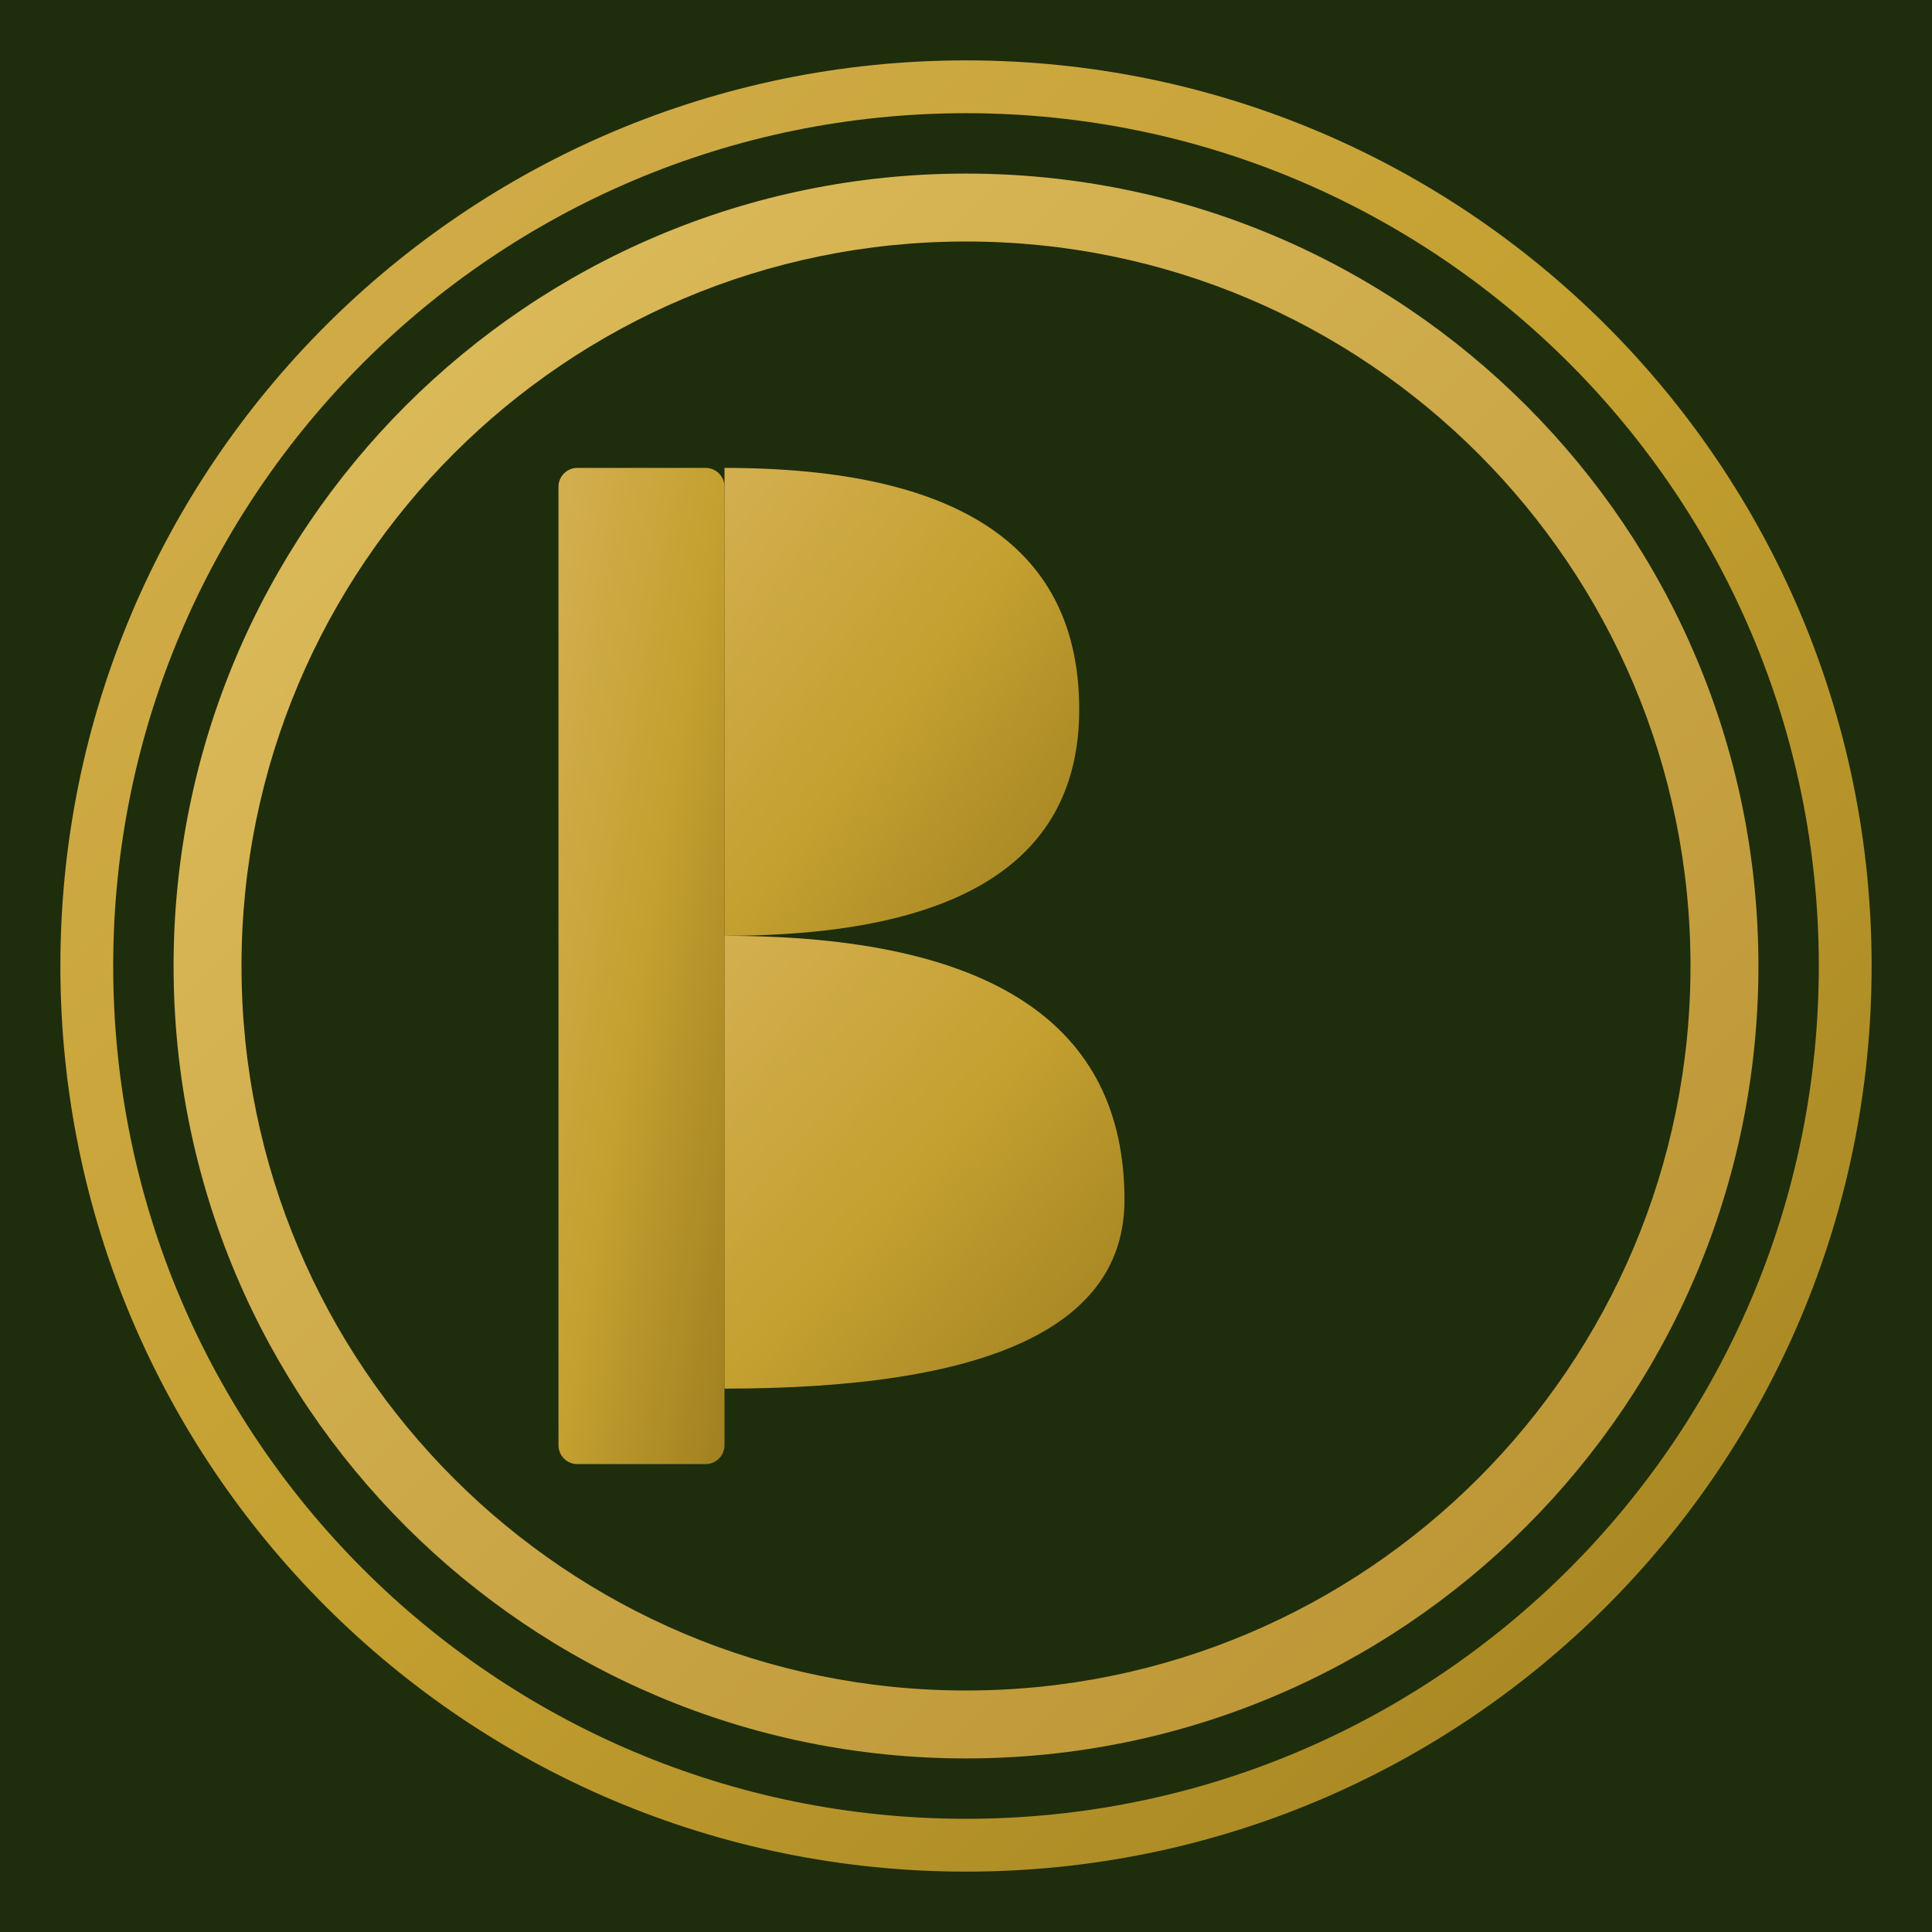
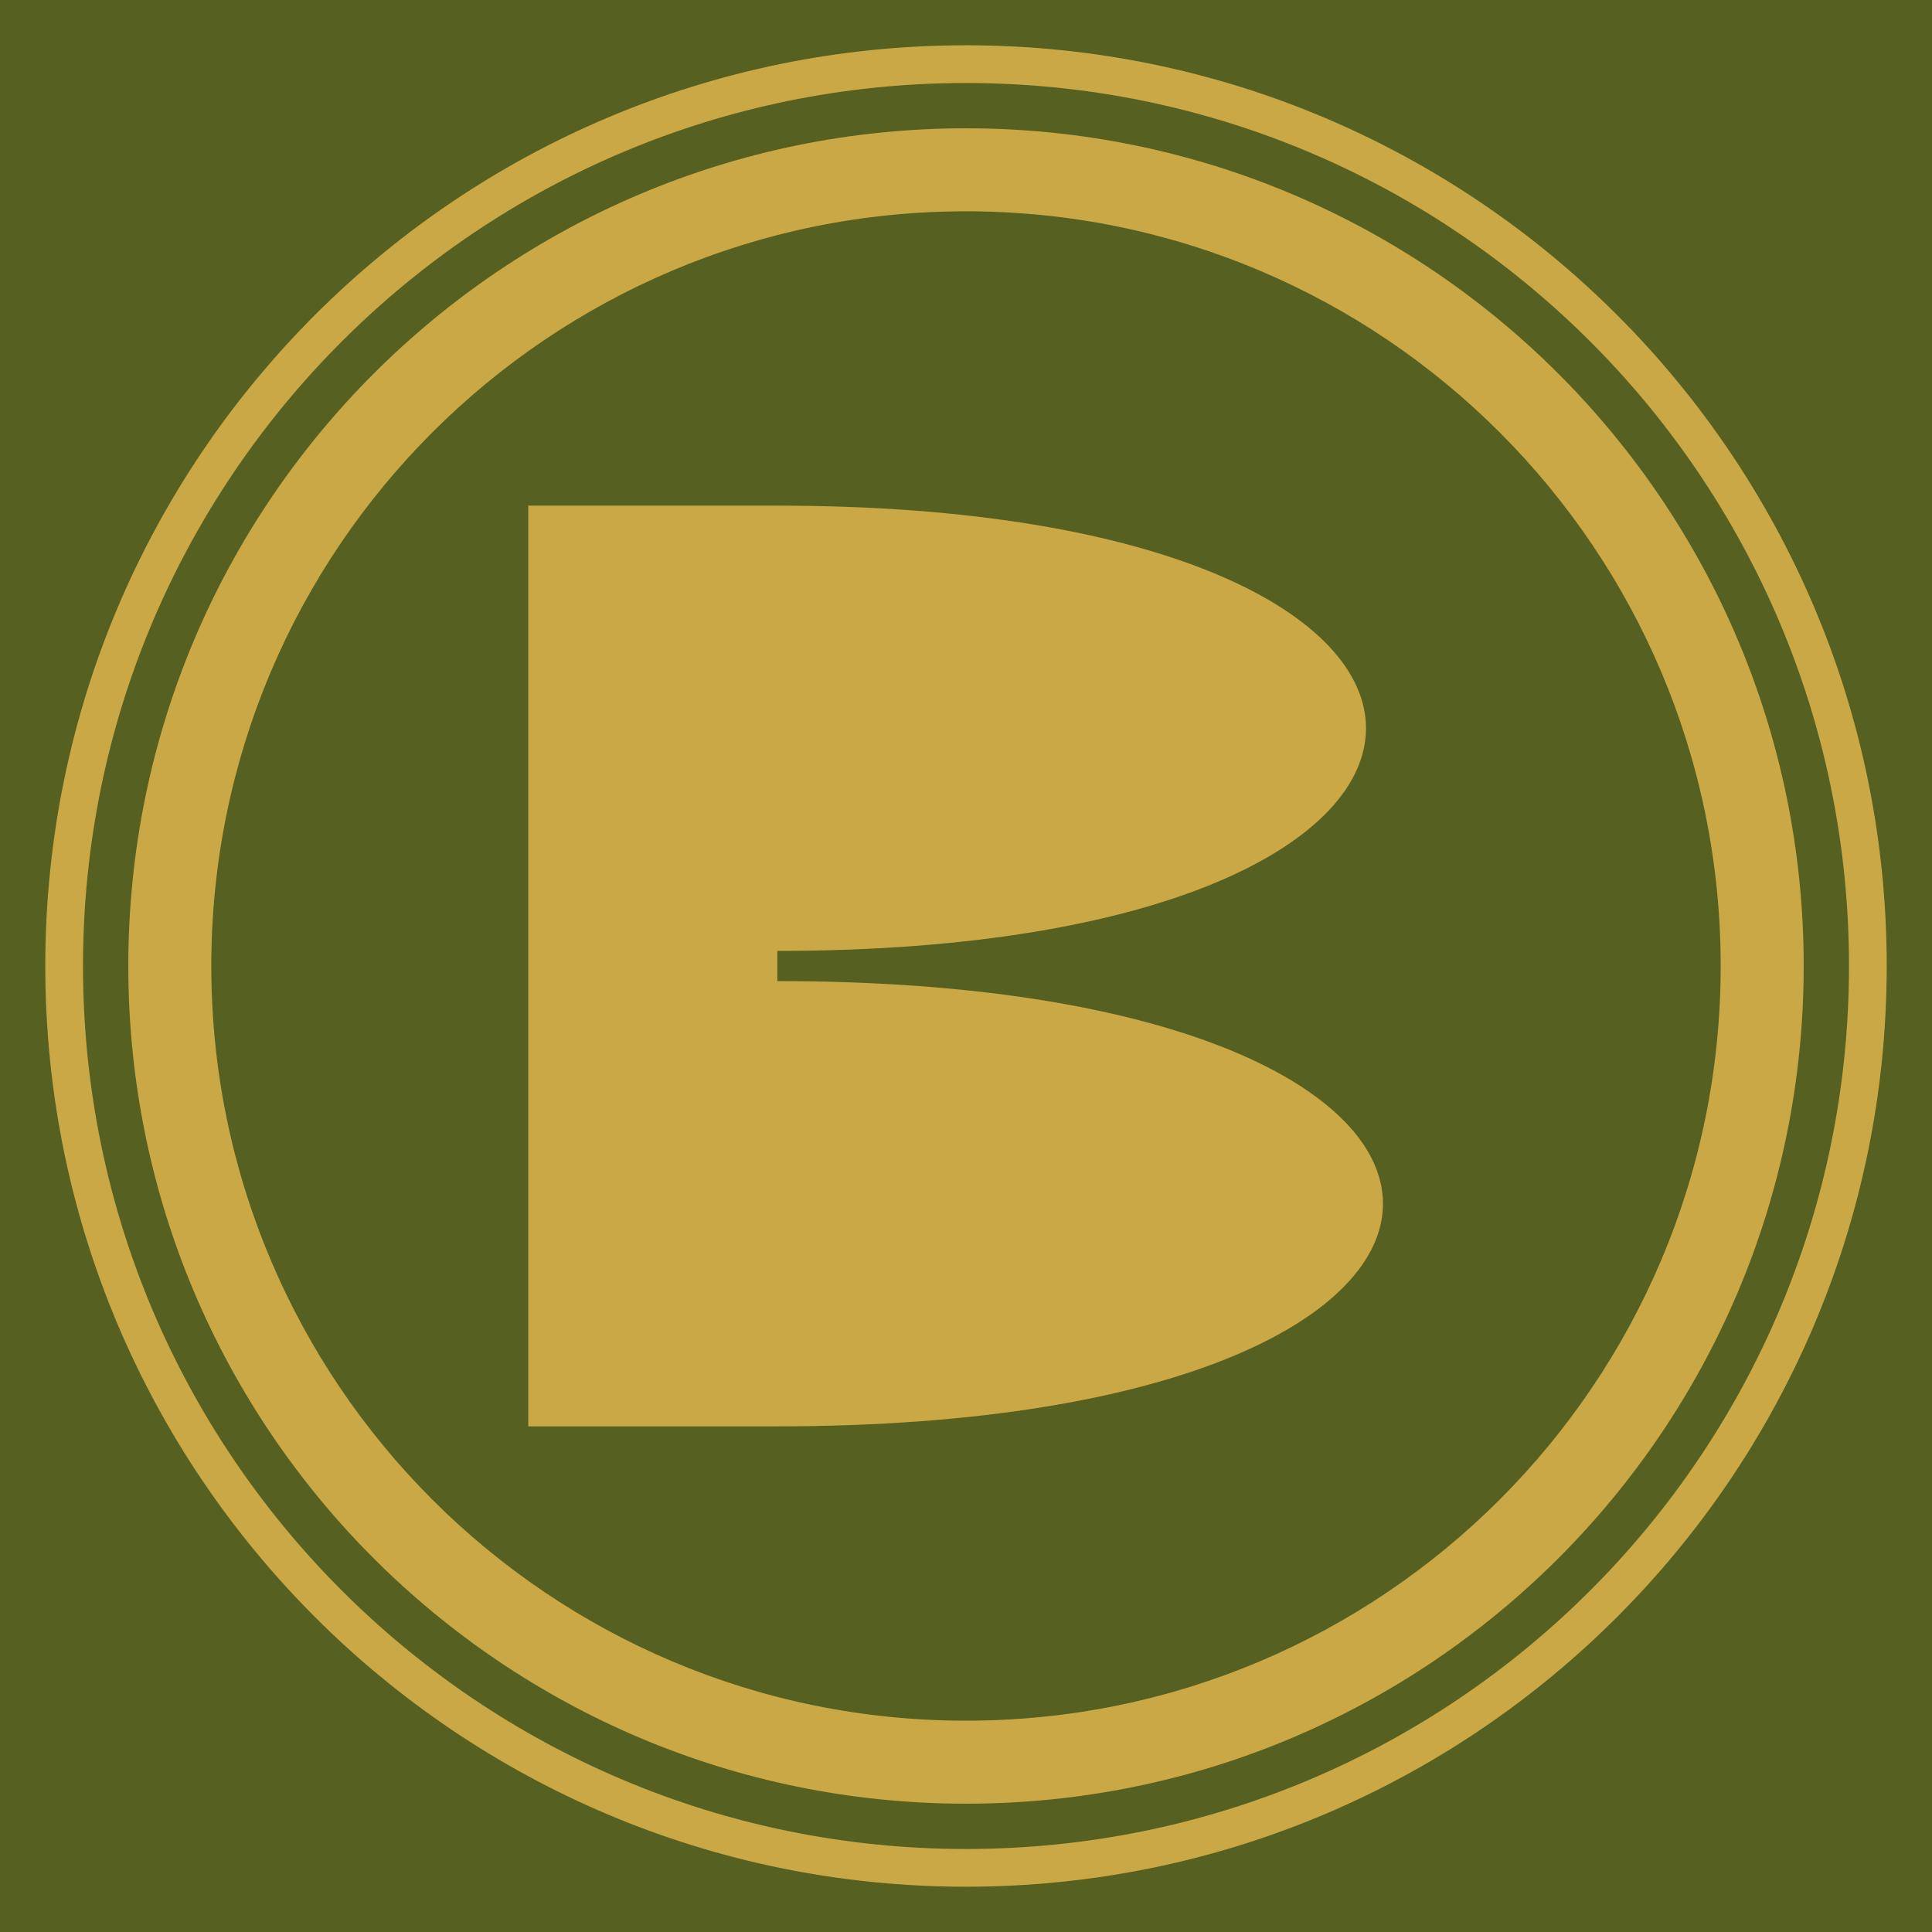
<svg xmlns="http://www.w3.org/2000/svg" viewBox="0 0 512 512">
-   <defs>
-     <linearGradient id="goldGrad" x1="0%" y1="0%" x2="100%" y2="100%">
-       <stop offset="0%" stop-color="#D4AF50" />
-       <stop offset="50%" stop-color="#C4A030" />
-       <stop offset="100%" stop-color="#A08020" />
-     </linearGradient>
-     <linearGradient id="goldGrad2" x1="0%" y1="0%" x2="100%" y2="100%">
-       <stop offset="0%" stop-color="#E0C060" />
-       <stop offset="100%" stop-color="#B89030" />
-     </linearGradient>
-   </defs>
-   <rect width="512" height="512" fill="#1E2D0C" />
-   <circle cx="256" cy="256" r="240" fill="url(#goldGrad)" />
-   <circle cx="256" cy="256" r="226" fill="#1E2D0C" />
-   <circle cx="256" cy="256" r="210" fill="url(#goldGrad2)" />
-   <circle cx="256" cy="256" r="192" fill="#1E2D0C" />
-   <rect x="148" y="124" width="44" height="264" rx="5" fill="url(#goldGrad)" />
-   <path d="M192 124 Q286 124 286 188 Q286 248 192 248 L192 168 Q242 168 242 188 Q242 204 192 204 Z" fill="url(#goldGrad)" />
-   <path d="M192 248 Q298 248 298 318 Q298 368 192 368 L192 292 Q254 292 254 318 Q254 334 192 334 Z" fill="url(#goldGrad)" />
+   <rect width="512" height="512" fill="#566020" />
+   <circle cx="256" cy="256" r="244" fill="#C9A845" />
+   <circle cx="256" cy="256" r="234" fill="#566020" />
+   <circle cx="256" cy="256" r="222" fill="#C9A845" />
+   <circle cx="256" cy="256" r="200" fill="#566020" />
+   <path fill="#C9A845" d="     M 140 134     L 140 378     L 206 378     C 420 378 420 260 206 260     L 206 252     C 414 252 414 134 206 134     Z   " />
</svg>
